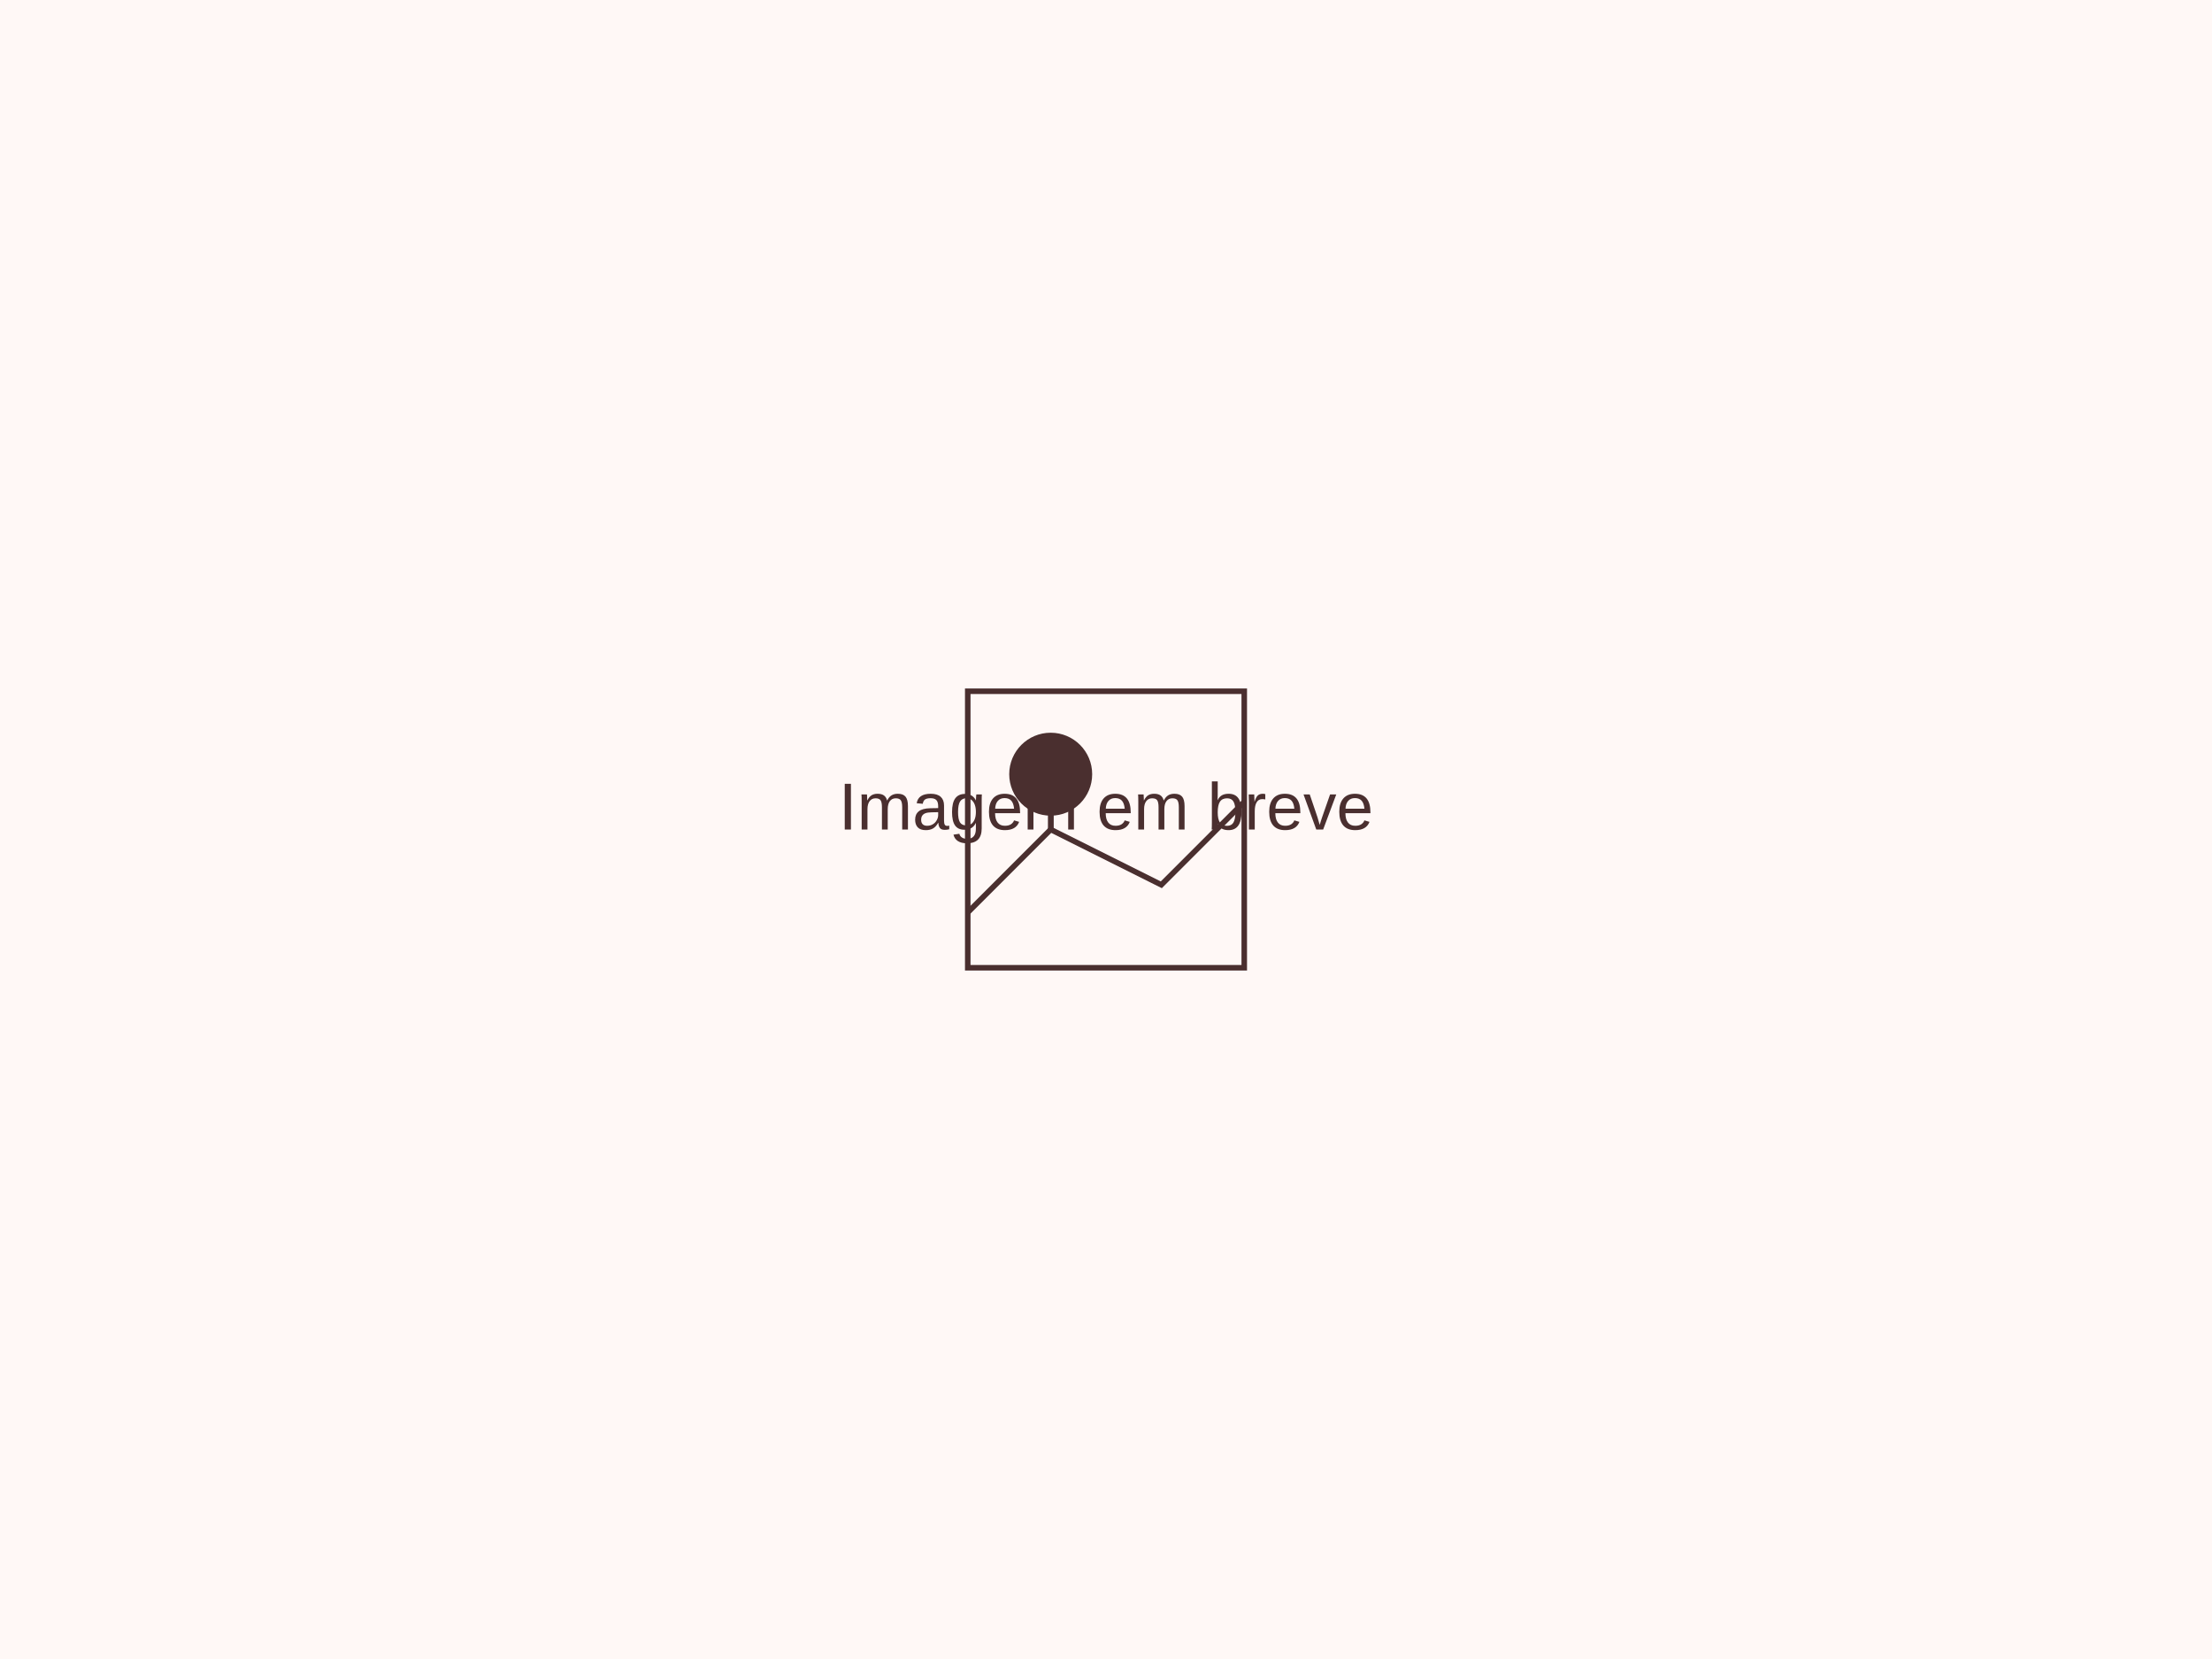
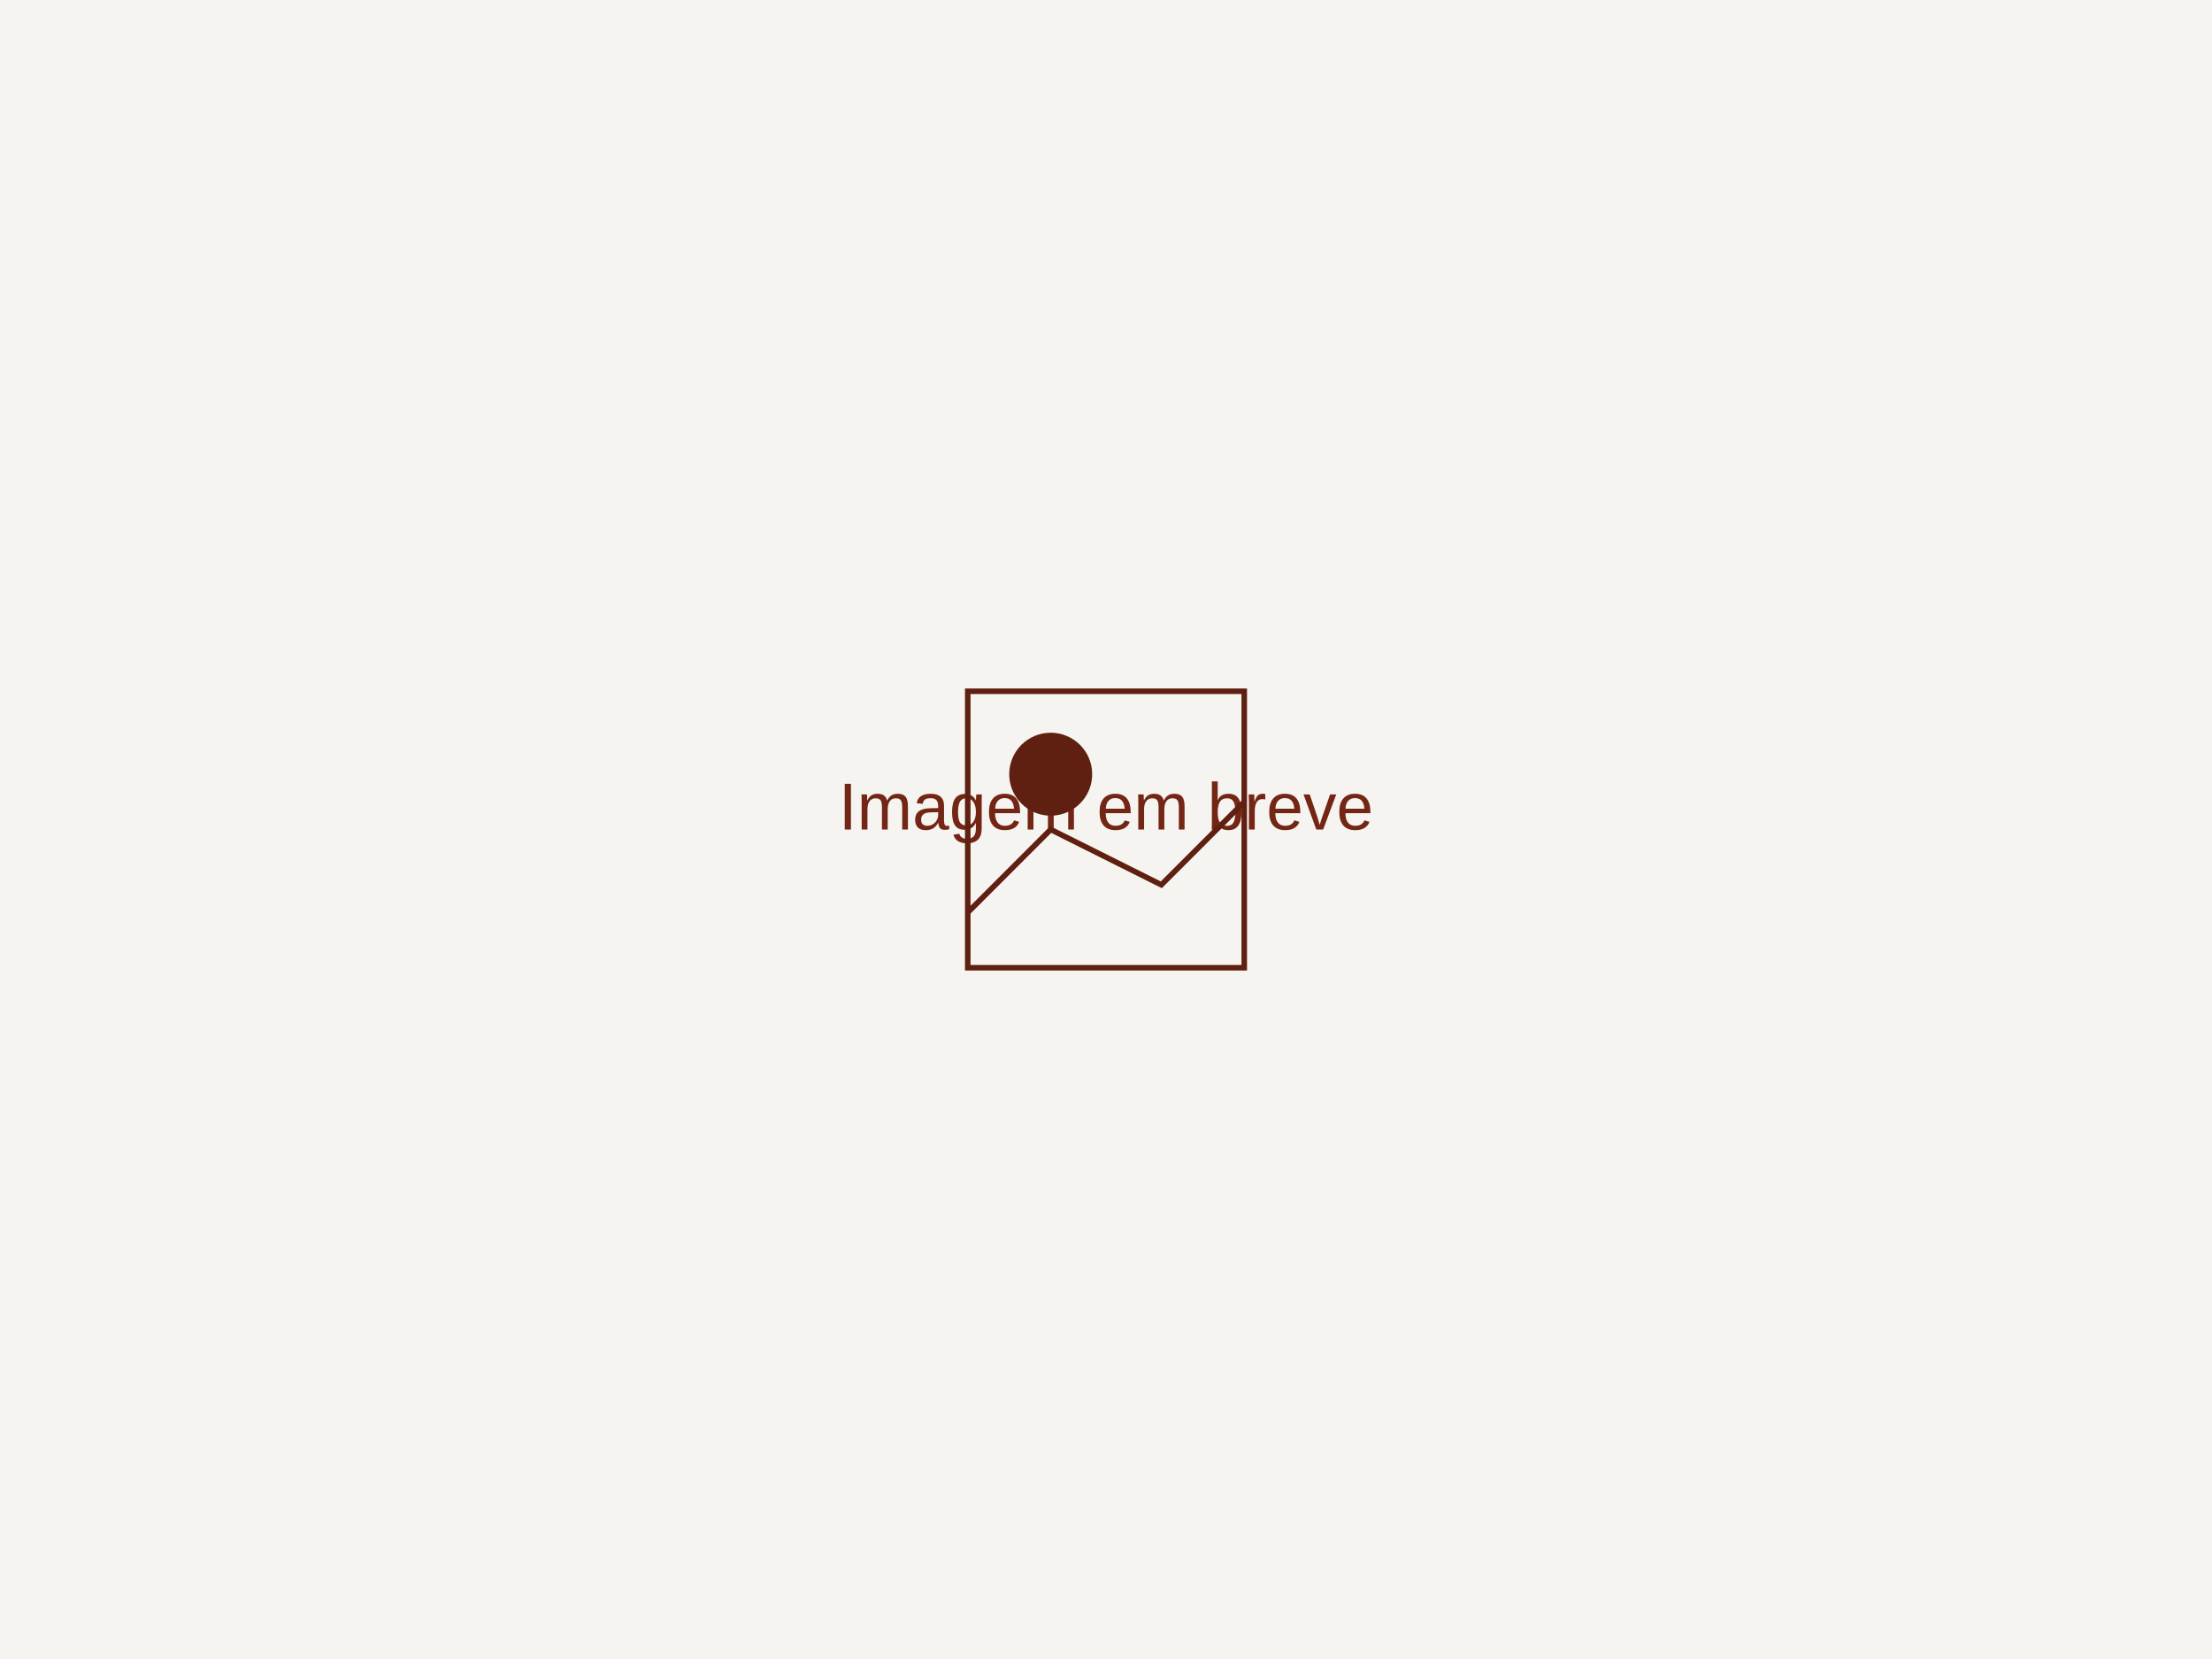
<svg xmlns="http://www.w3.org/2000/svg" width="800" height="600">
-   <rect width="800" height="600" fill="#fff8f6" />
-   <text x="400" y="300" font-family="Arial, sans-serif" font-size="24" fill="#4a2f2f" text-anchor="middle">
+   <rect width="800" height="600" fill="#f6f4f0" />
+   <text x="400" y="300" font-family="Arial, sans-serif" font-size="24" fill="#742615" text-anchor="middle">
    Imagem em breve
  </text>
-   <path d="M350 250 L450 250 L450 350 L350 350 Z" stroke="#4a2f2f" stroke-width="2" fill="none" />
-   <circle cx="380" cy="280" r="15" fill="#4a2f2f" />
-   <path d="M350 330 L380 300 L420 320 L450 290" stroke="#4a2f2f" stroke-width="2" fill="none" />
+   <path d="M350 250 L450 250 L450 350 L350 350 Z" stroke="#5f1f11" stroke-width="2" fill="none" />
+   <circle cx="380" cy="280" r="15" fill="#5f1f11" />
+   <path d="M350 330 L380 300 L420 320 L450 290" stroke="#5f1f11" stroke-width="2" fill="none" />
</svg>
